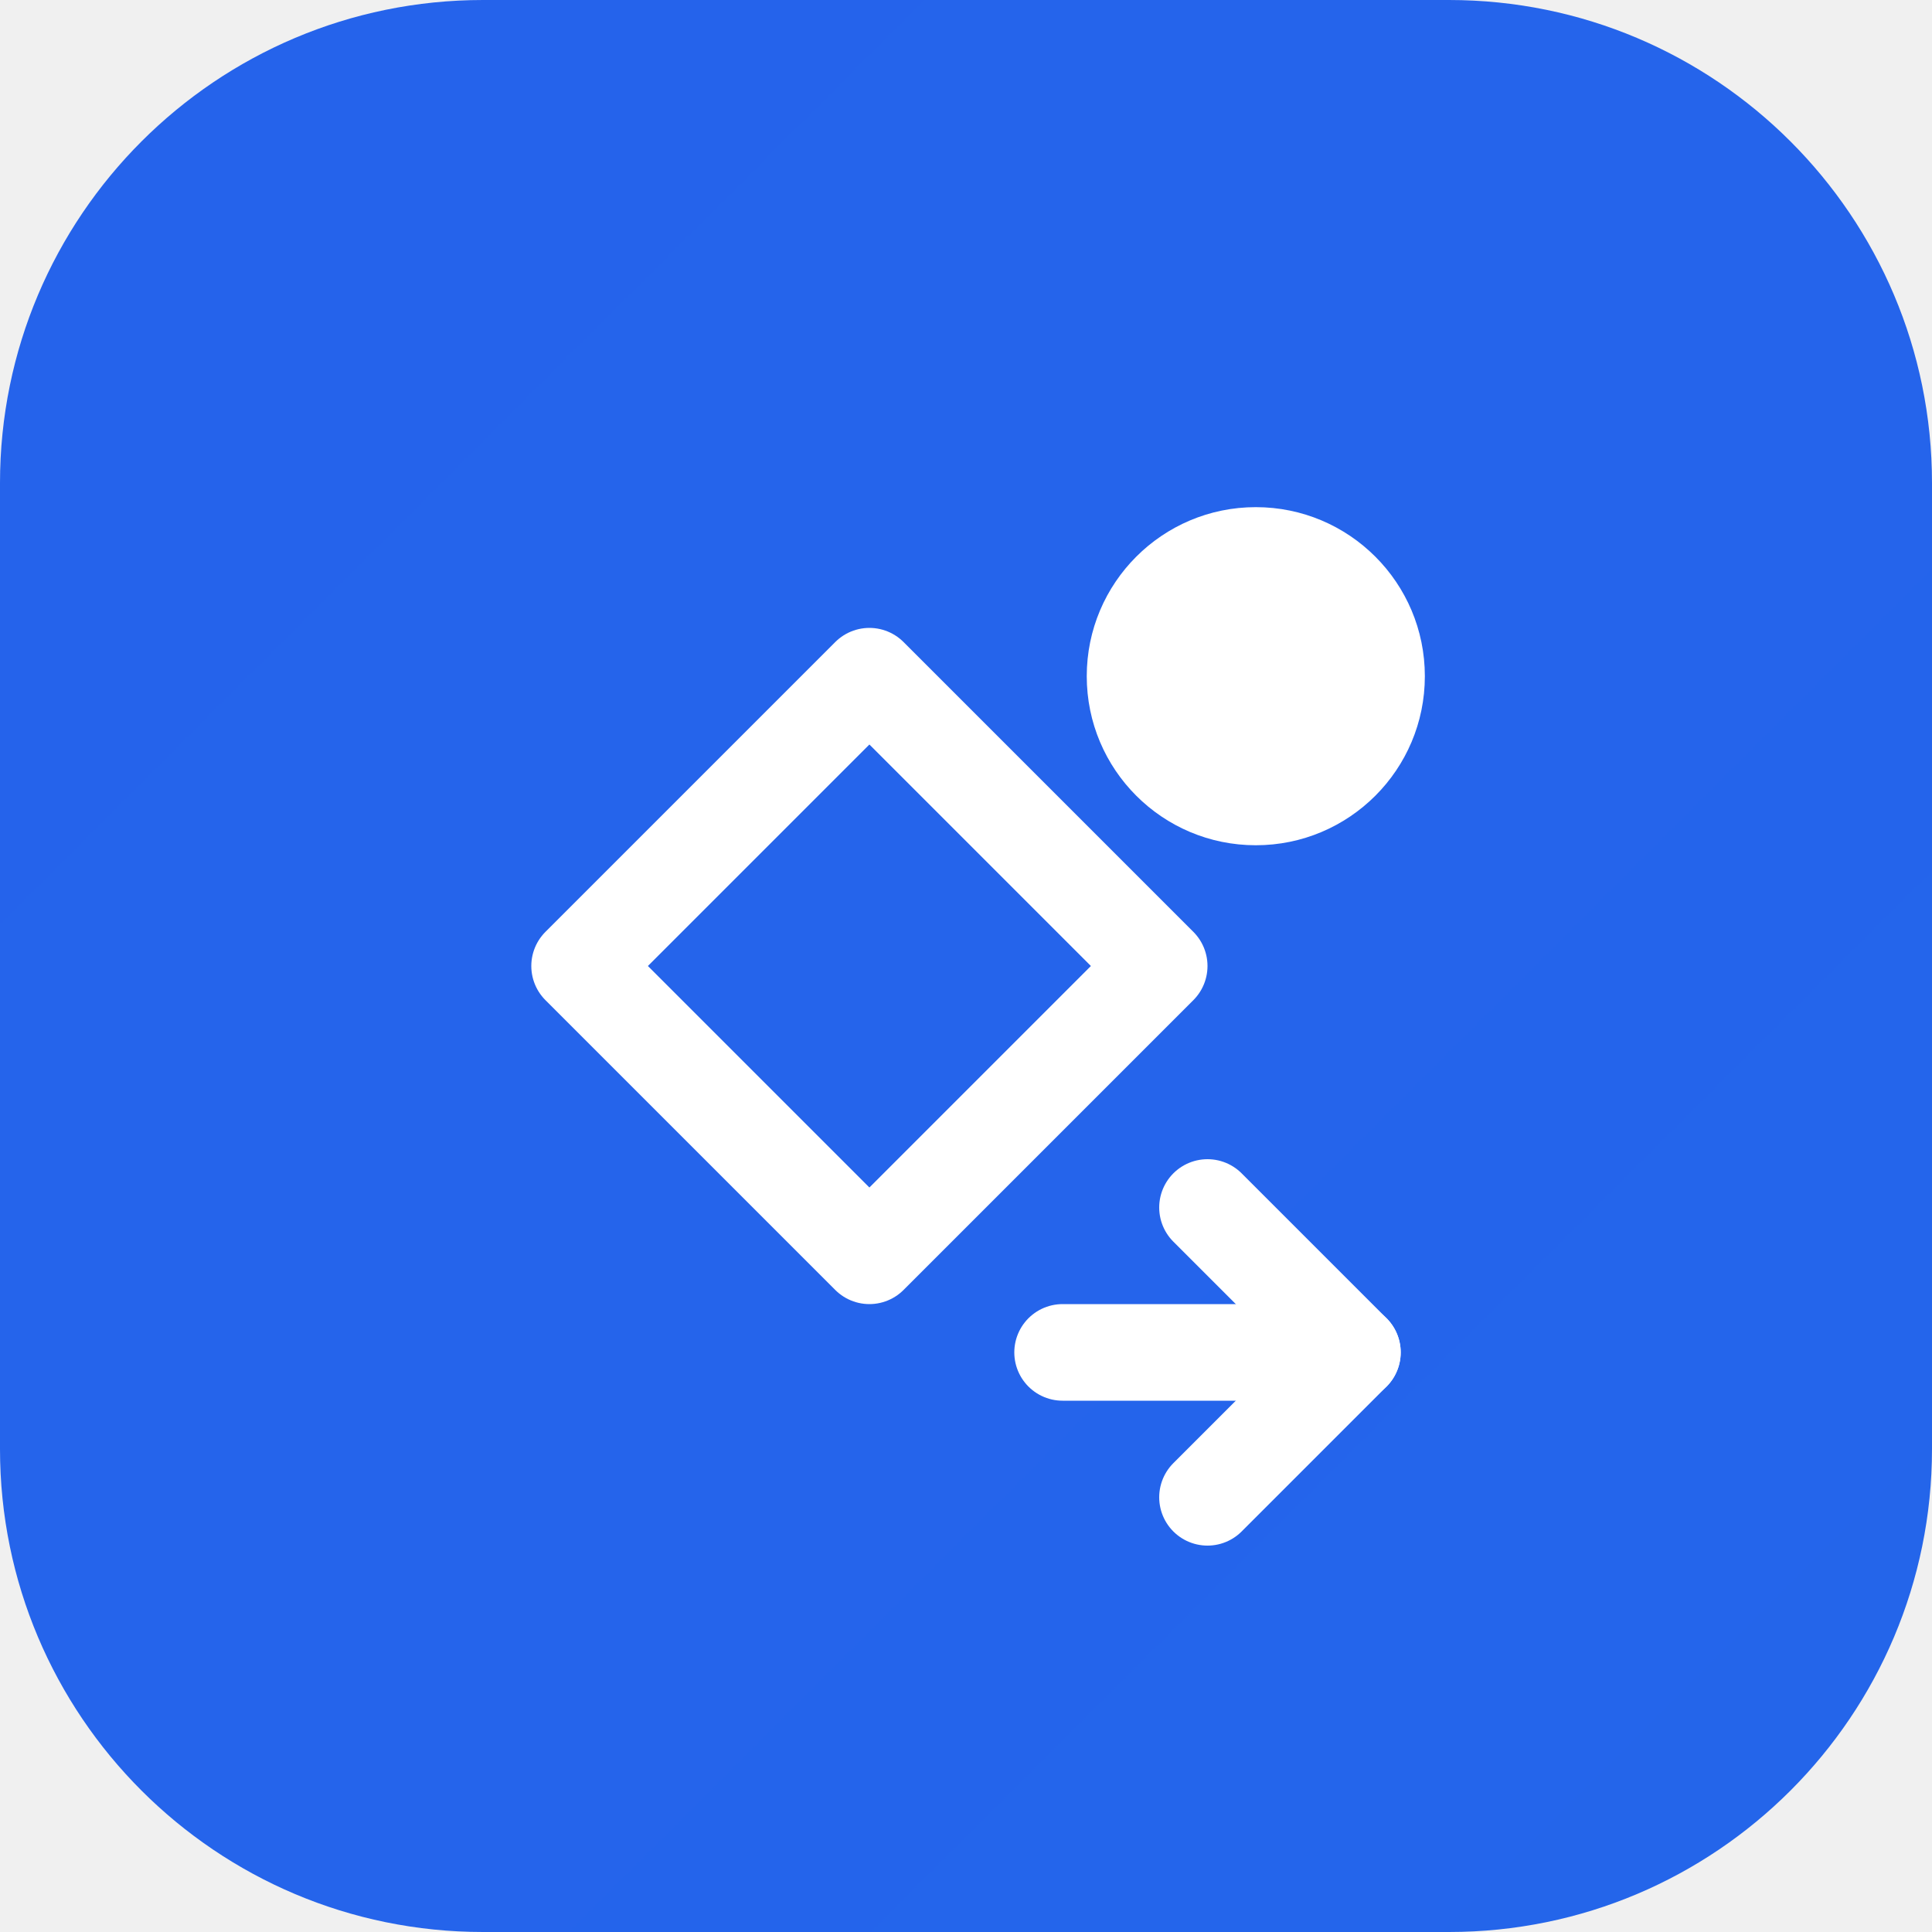
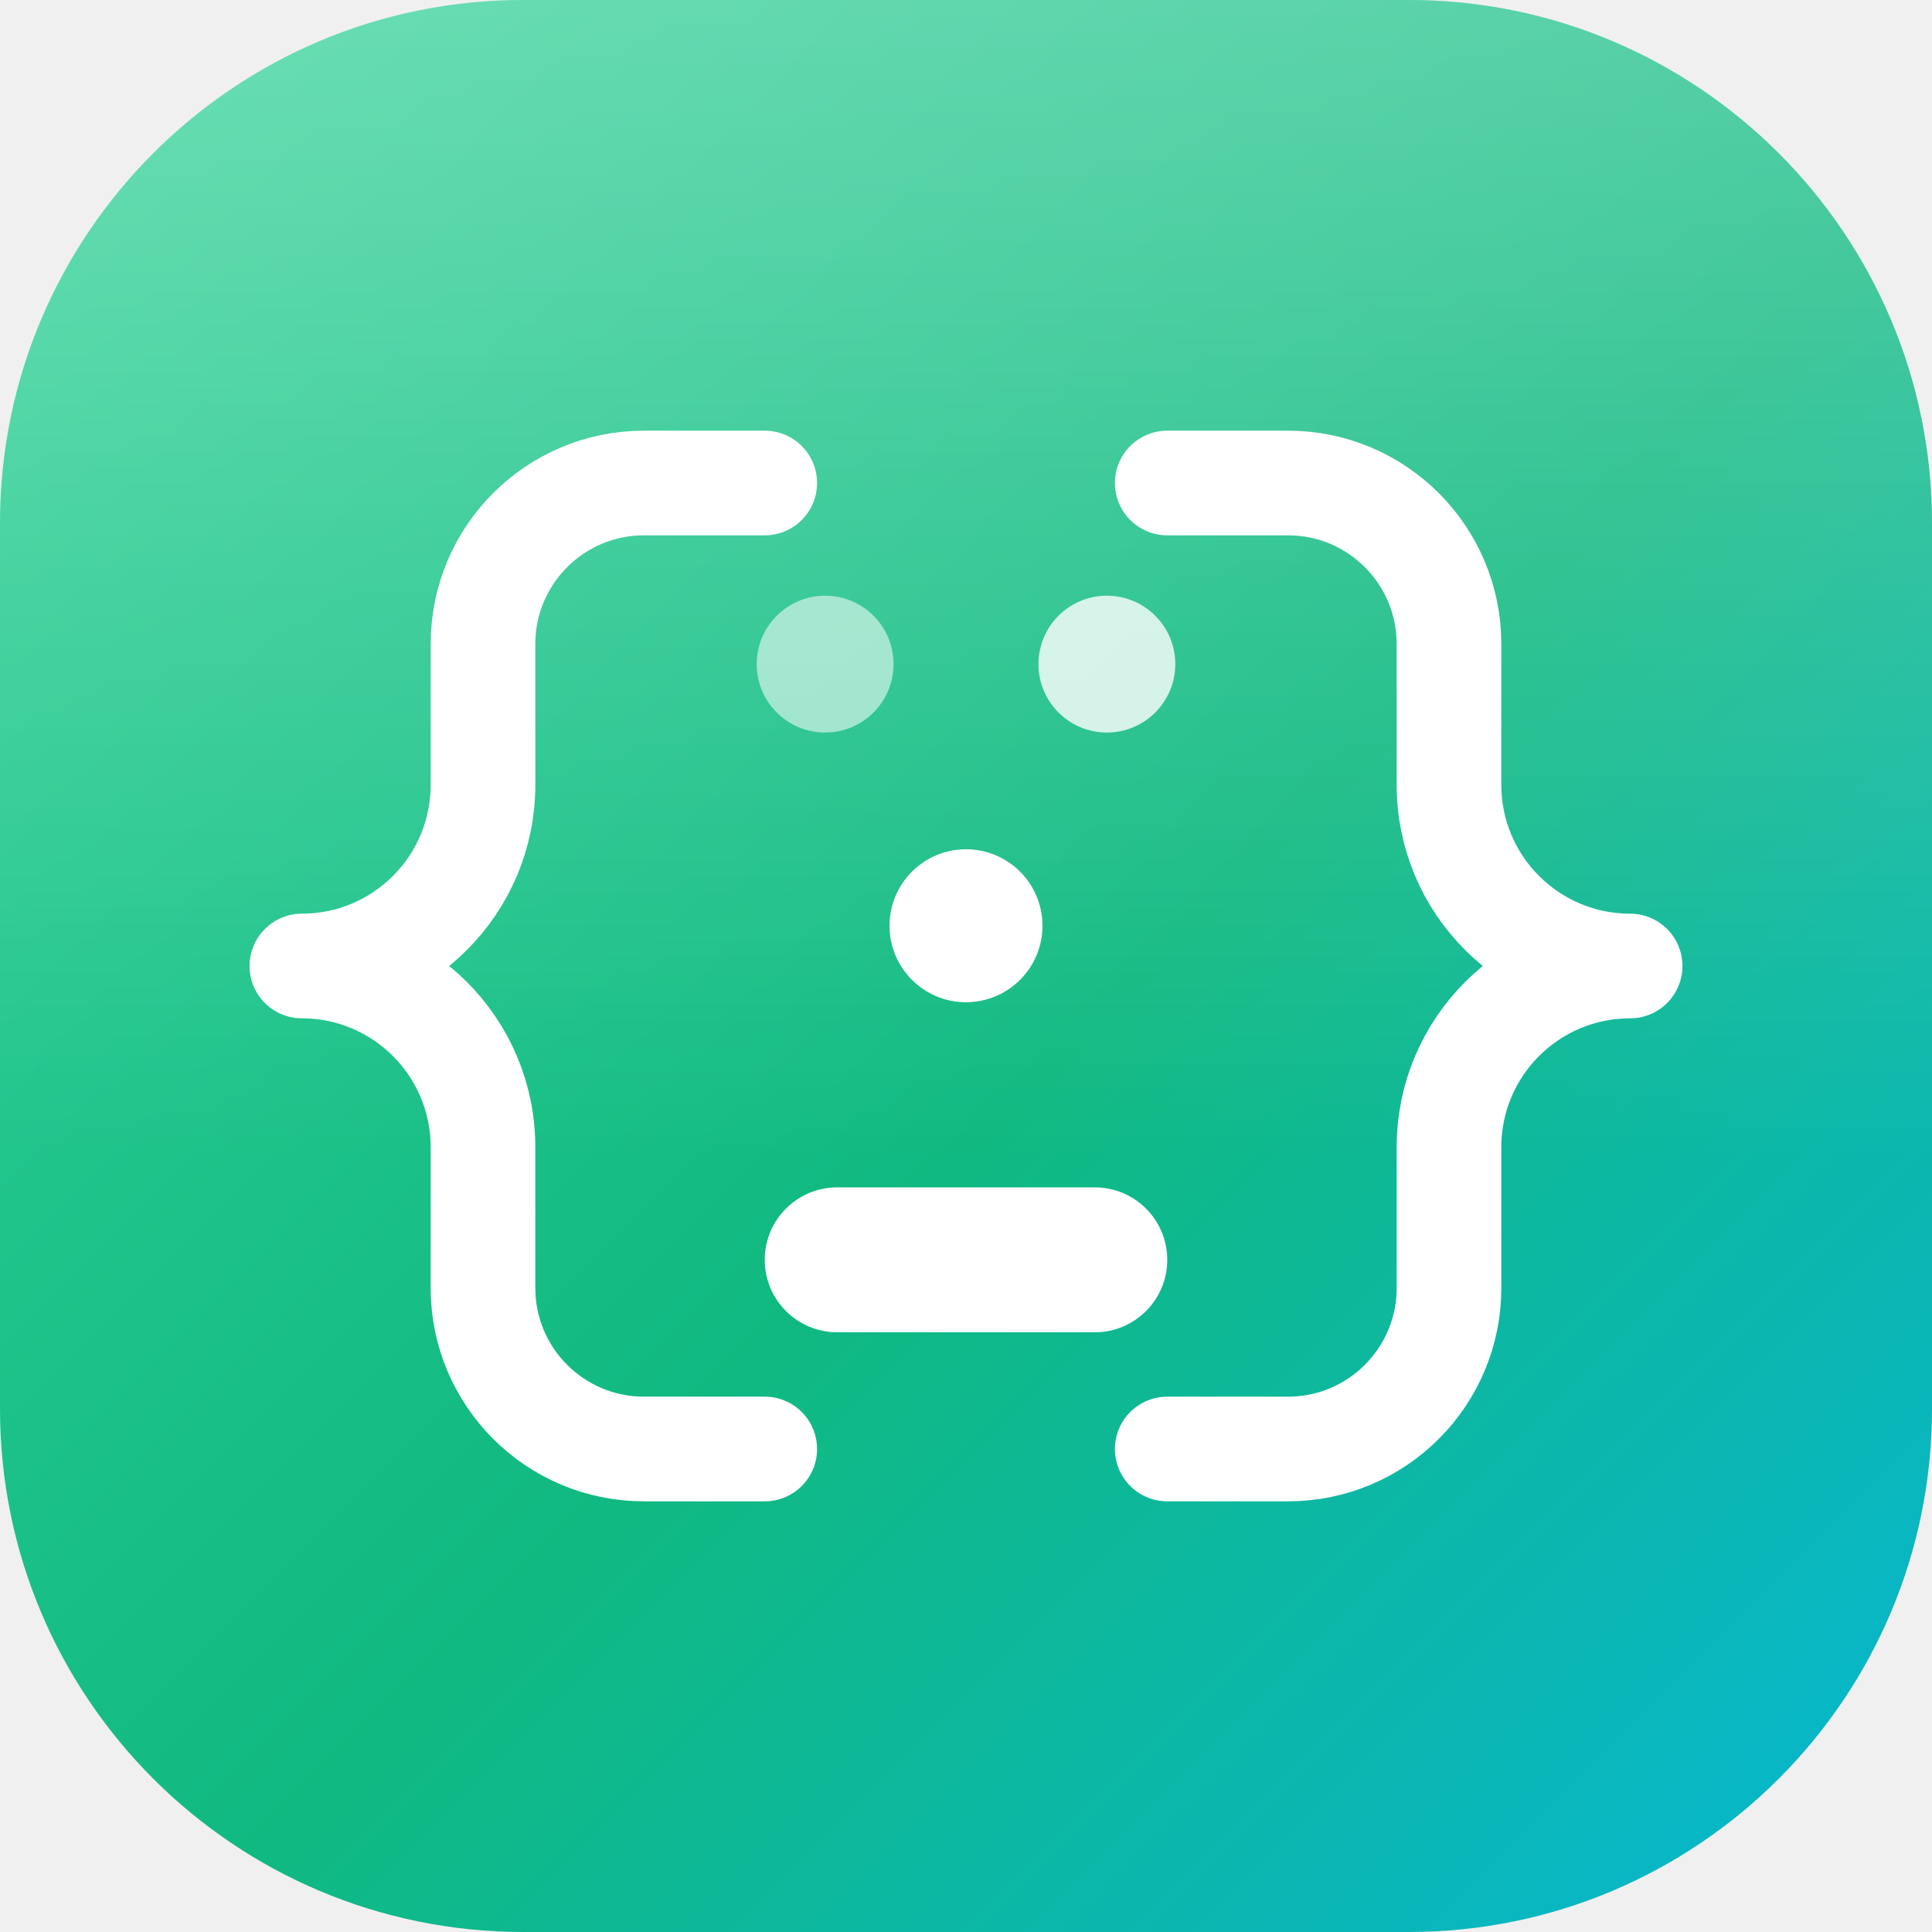
- <svg xmlns="http://www.w3.org/2000/svg" width="40" height="40" viewBox="0 0 40 40" fill="none">
-   <rect width="40" height="40" rx="10" fill="url(#grad)" />
-   <path d="M12 20 L18 14 L24 20 L18 26 Z" fill="none" stroke="white" stroke-width="2" stroke-linejoin="round" />
-   <circle cx="26" cy="14" r="3.5" fill="white" />
-   <path d="M22 28 L28 28" stroke="white" stroke-width="2" stroke-linecap="round" />
-   <path d="M25 25 L28 28 L25 31" fill="none" stroke="white" stroke-width="2" stroke-linecap="round" stroke-linejoin="round" />
+ <svg xmlns="http://www.w3.org/2000/svg" width="48" height="48" viewBox="0 0 48 48" fill="none">
  <defs>
-     <linearGradient id="grad" x1="0" y1="0" x2="40" y2="40">
-       <stop offset="0%" stop-color="#2563eb" />
+     <linearGradient id="asc-bg" x1="0" y1="0" x2="48" y2="48" gradientUnits="userSpaceOnUse">
+       <stop offset="0%" stop-color="#34d399" />
+       <stop offset="55%" stop-color="#10b981" />
      <stop offset="100%" stop-color="#06b6d4" />
    </linearGradient>
+     <linearGradient id="asc-shine" x1="0" y1="0" x2="0" y2="48" gradientUnits="userSpaceOnUse">
+       <stop offset="0%" stop-color="#ffffff" stop-opacity="0.28" />
+       <stop offset="60%" stop-color="#ffffff" stop-opacity="0" />
+     </linearGradient>
  </defs>
+   <rect width="48" height="48" rx="13" fill="url(#asc-bg)" />
+   <rect width="48" height="48" rx="13" fill="url(#asc-shine)" />
+   <path d="M19 12h-3a4 4 0 0 0-4 4v3.5a4.5 4.5 0 0 1-4.5 4.5A4.5 4.5 0 0 1 12 28.5V32a4 4 0 0 0 4 4h3" stroke="#ffffff" stroke-width="2.6" stroke-linecap="round" stroke-linejoin="round" fill="none" />
+   <path d="M29 12h3a4 4 0 0 1 4 4v3.5a4.5 4.5 0 0 0 4.5 4.5A4.5 4.5 0 0 0 36 28.5V32a4 4 0 0 1-4 4h-3" stroke="#ffffff" stroke-width="2.6" stroke-linecap="round" stroke-linejoin="round" fill="none" />
+   <circle cx="20.5" cy="16.5" r="1.7" fill="#ffffff" fill-opacity="0.55" />
+   <circle cx="27.5" cy="16.5" r="1.7" fill="#ffffff" fill-opacity="0.8" />
+   <circle cx="24" cy="23" r="1.9" fill="#ffffff" />
+   <rect x="19" y="29.5" width="10" height="3.6" rx="1.8" fill="#ffffff" />
</svg>
